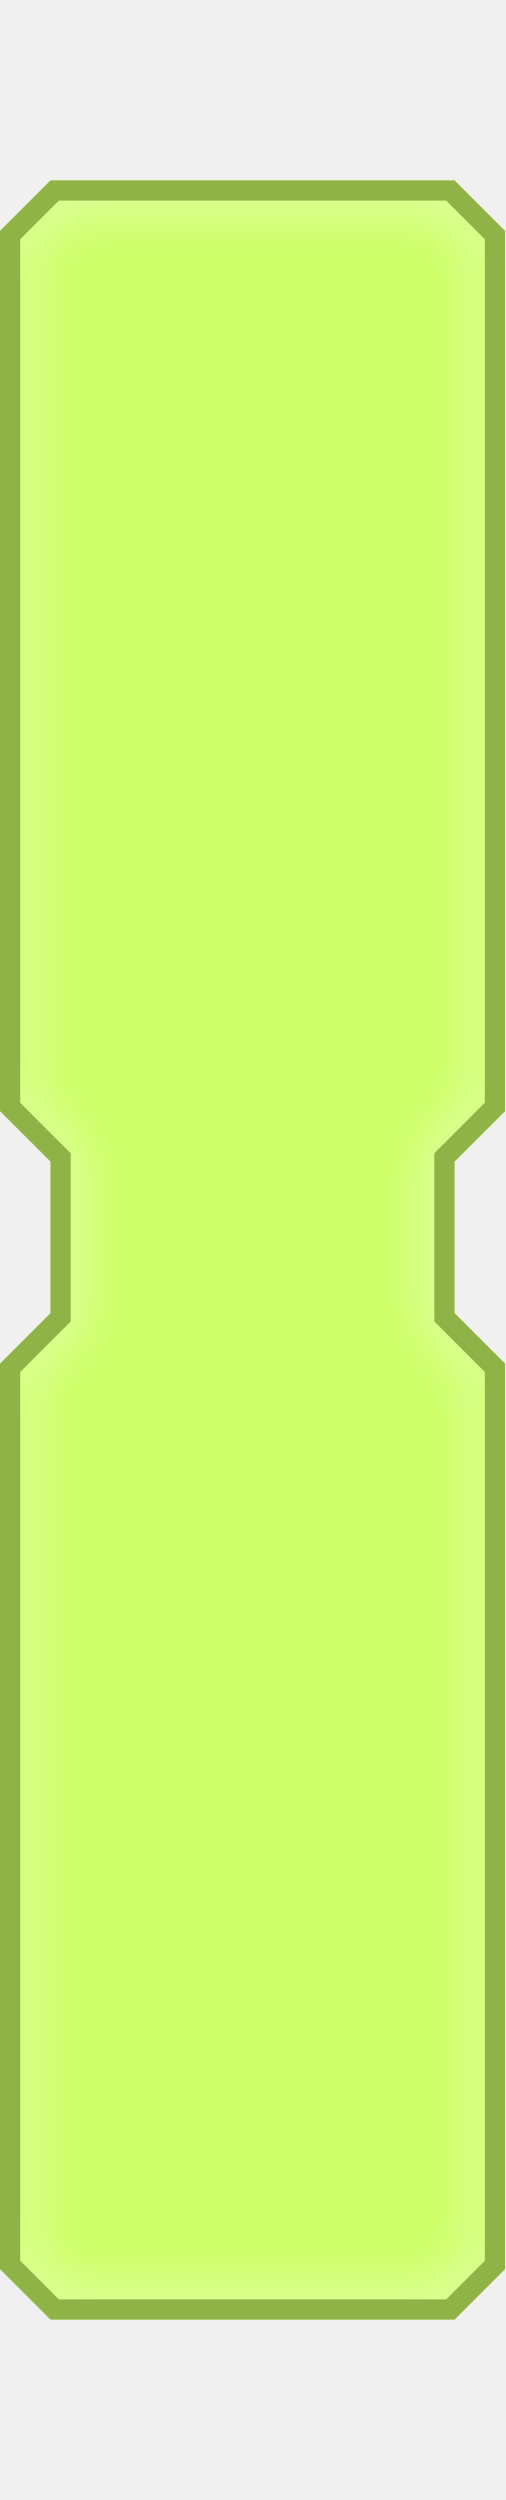
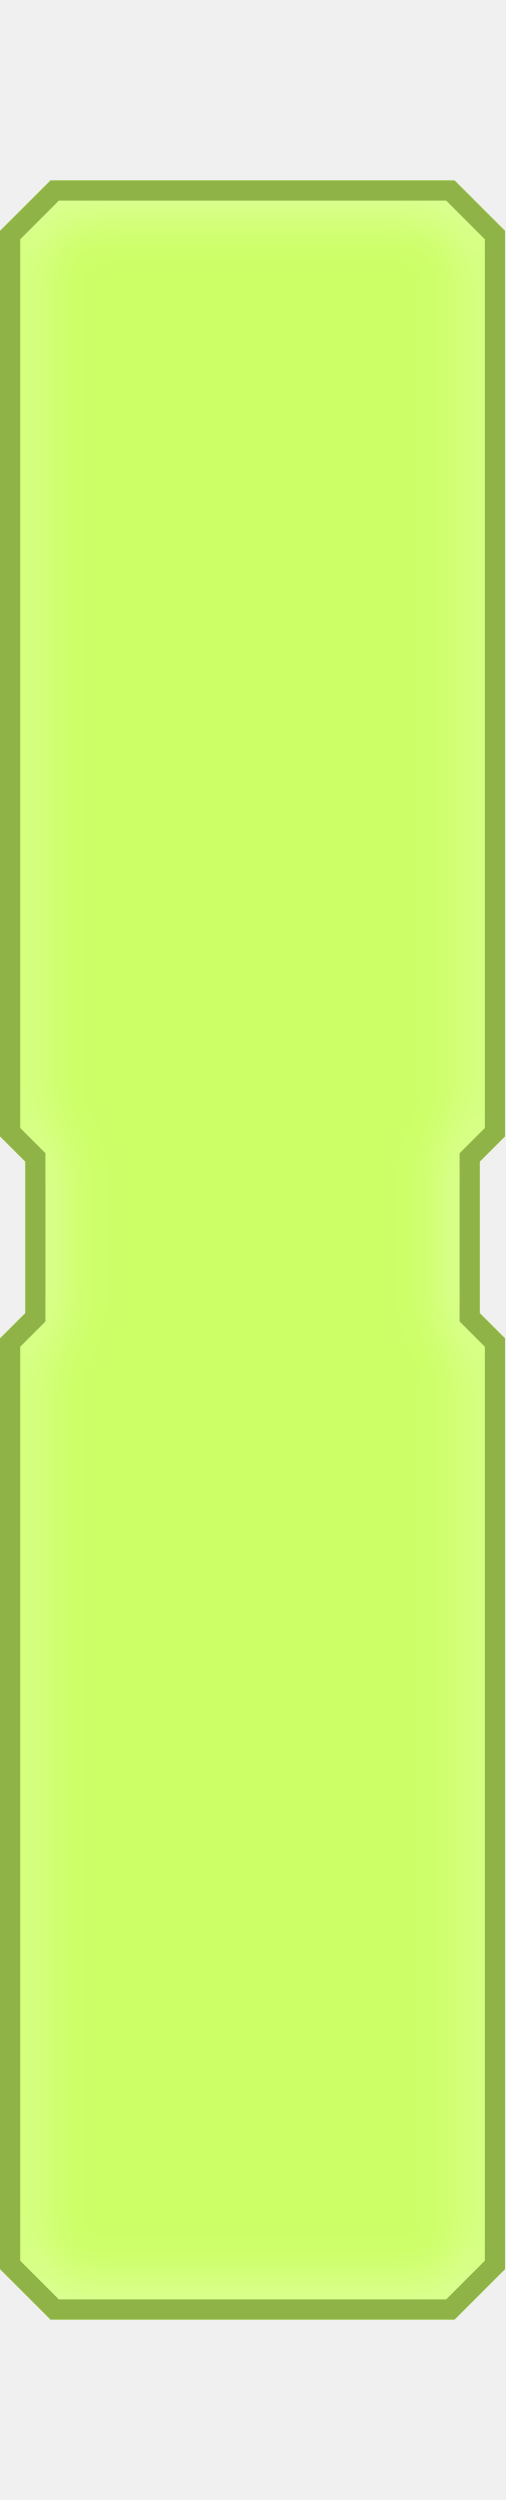
<svg xmlns="http://www.w3.org/2000/svg" viewBox="0 0 20 99" preserveAspectRatio="none">
  <defs>
-     <path id="shape" d="M2 7.144 L18 7.144 L20 9.144 L20 44 L18 46 L18 52 L20 54 L20 89.856 L18 91.856 L2 91.856 L0 89.856 L0 54 L2 52 L2 46 L0 44 L0 9.144 L2 7.144Z" />
+     <path id="shape" d="M2 7.144 L18 7.144 L20 9.144 L20 45 L19 46 L19 52 L20 53 L20 89.856 L18 91.856 L2 91.856 L0 89.856 L0 53 L1 52 L1 46 L0 45 L0 9.144 L2 7.144Z" />
    <clipPath id="inside">
      <use href="#shape" />
    </clipPath>
    <filter id="inner-glow" x="-50%" y="-20%" width="200%" height="140%">
      <feGaussianBlur stdDeviation="1" />
    </filter>
  </defs>
  <use href="#shape" fill="#ccff66" />
  <g clip-path="url(#inside)">
    <use href="#shape" fill="none" stroke="#fff" stroke-width="3" stroke-opacity=".32" filter="url(#inner-glow)" />
    <use href="#shape" fill="none" stroke="#8fb347" stroke-width="1.6" stroke-linejoin="miter" />
  </g>
</svg>
